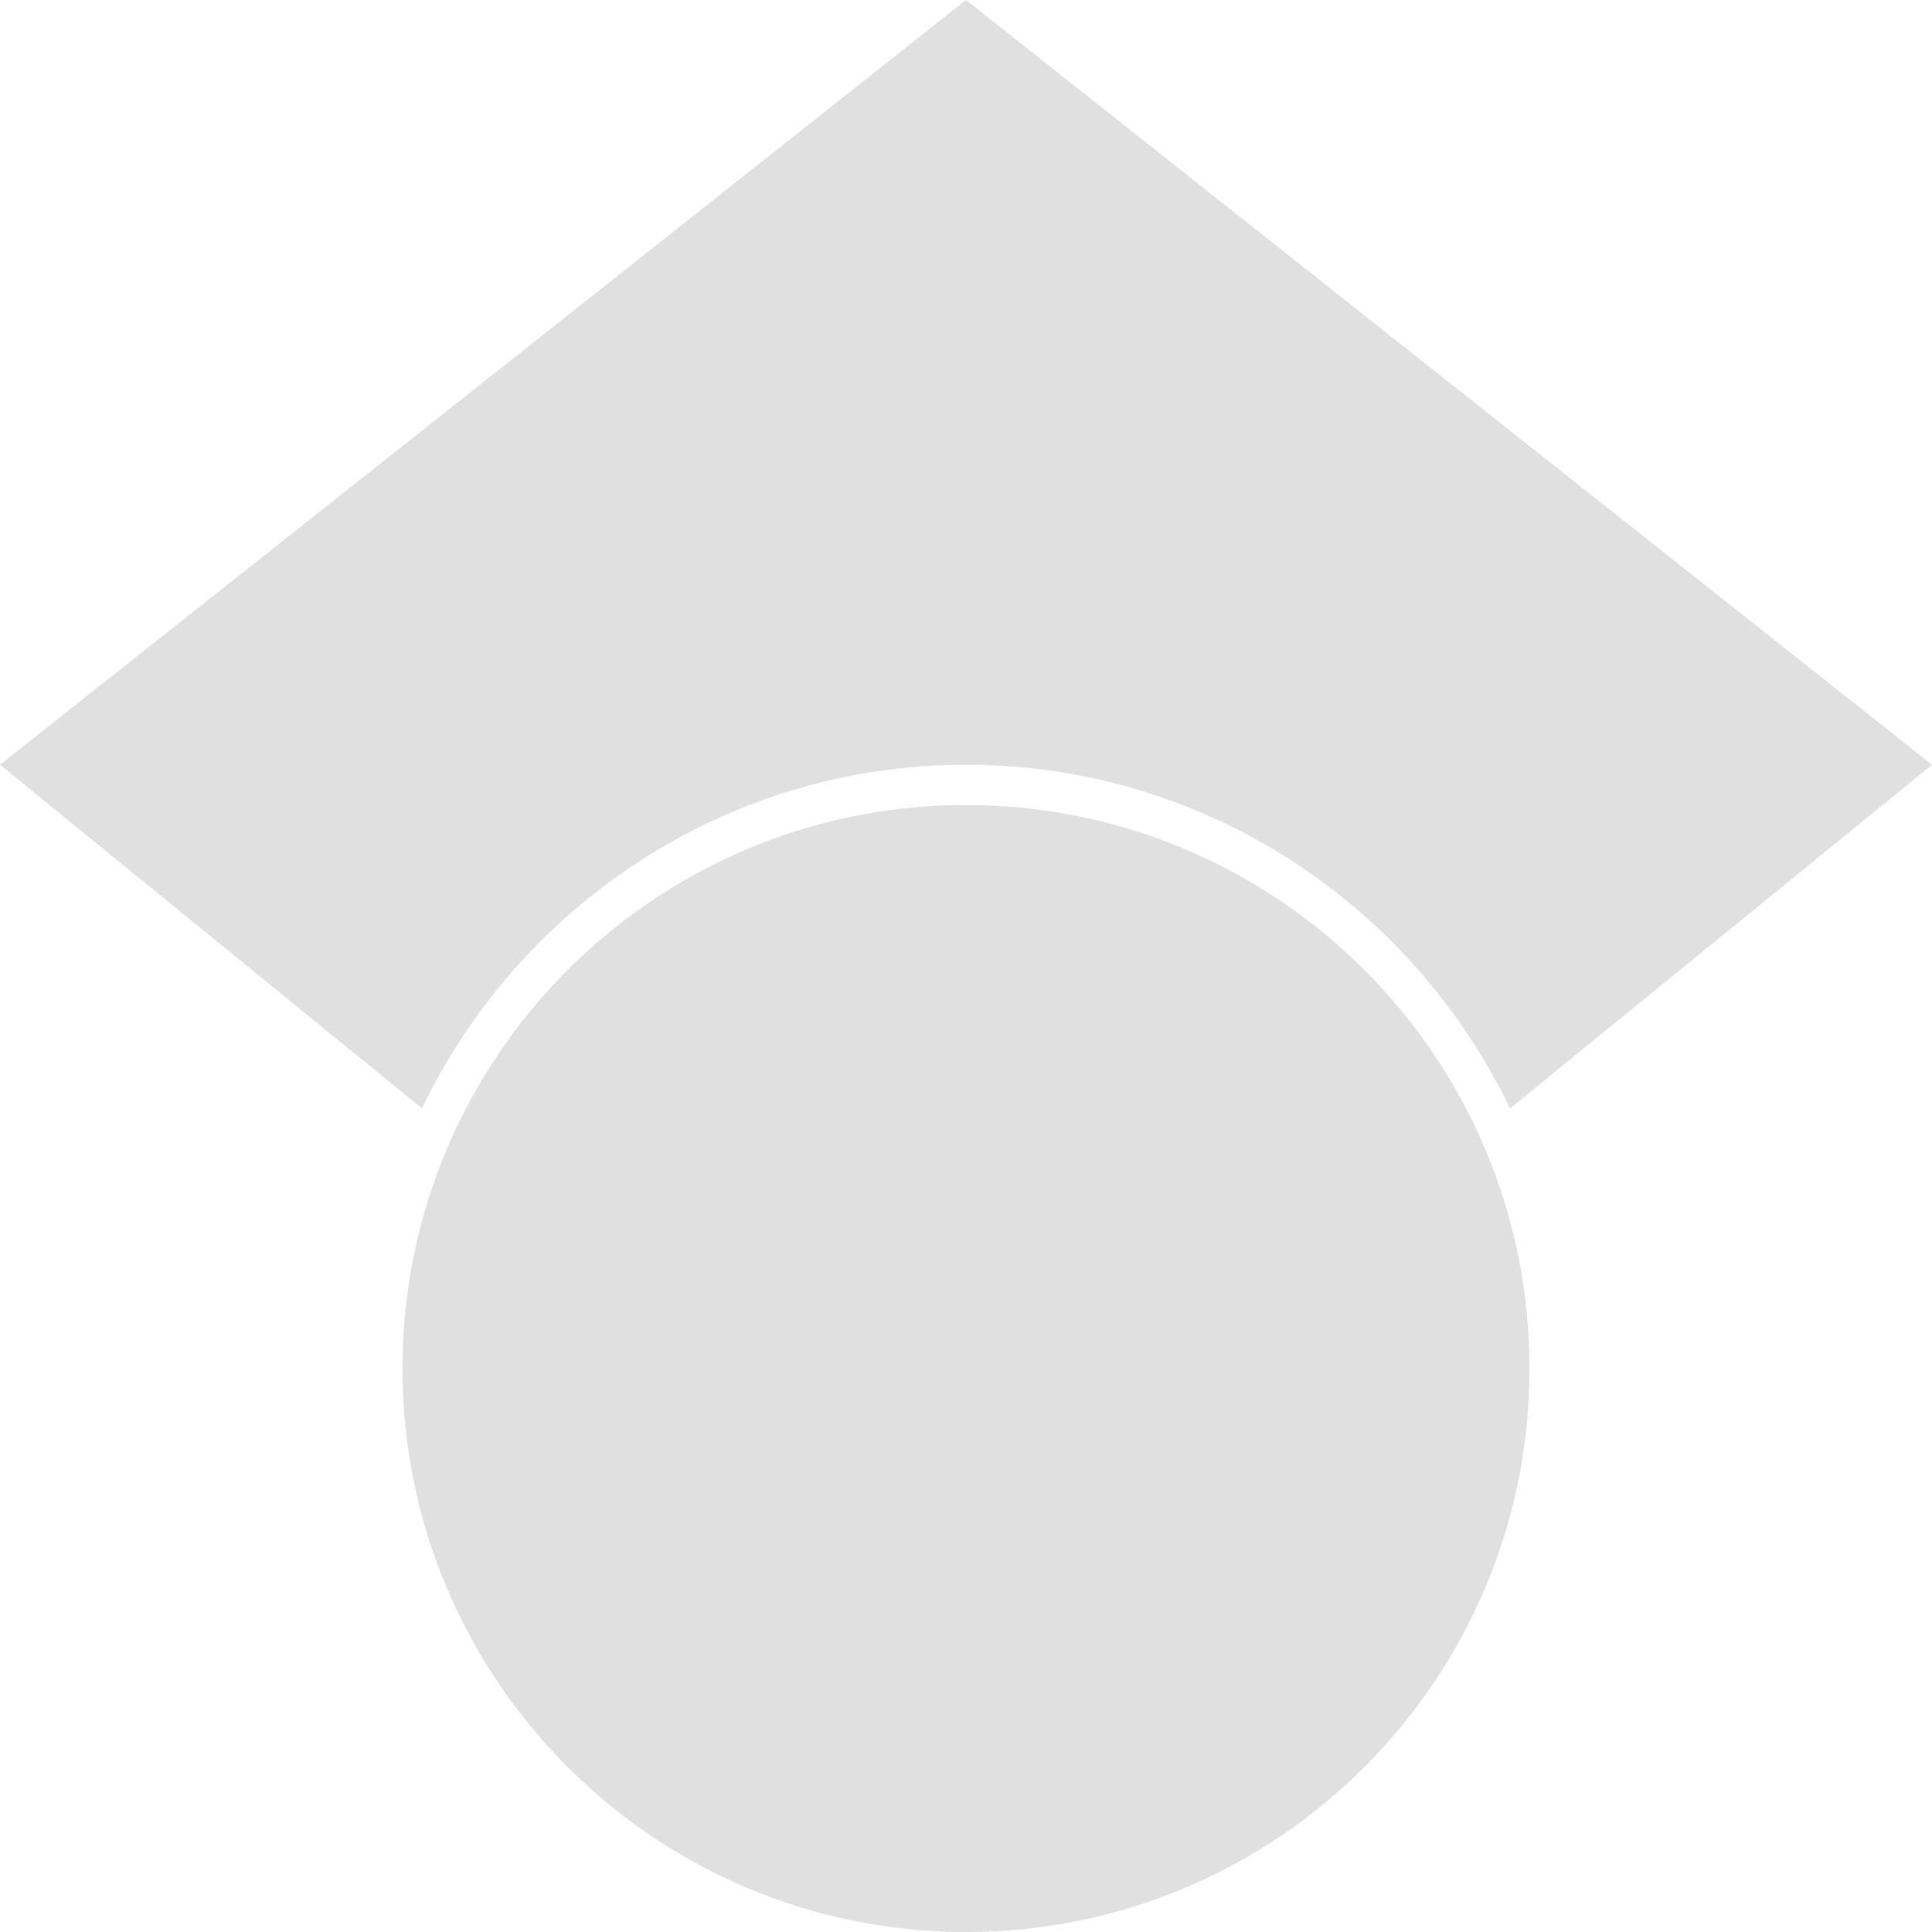
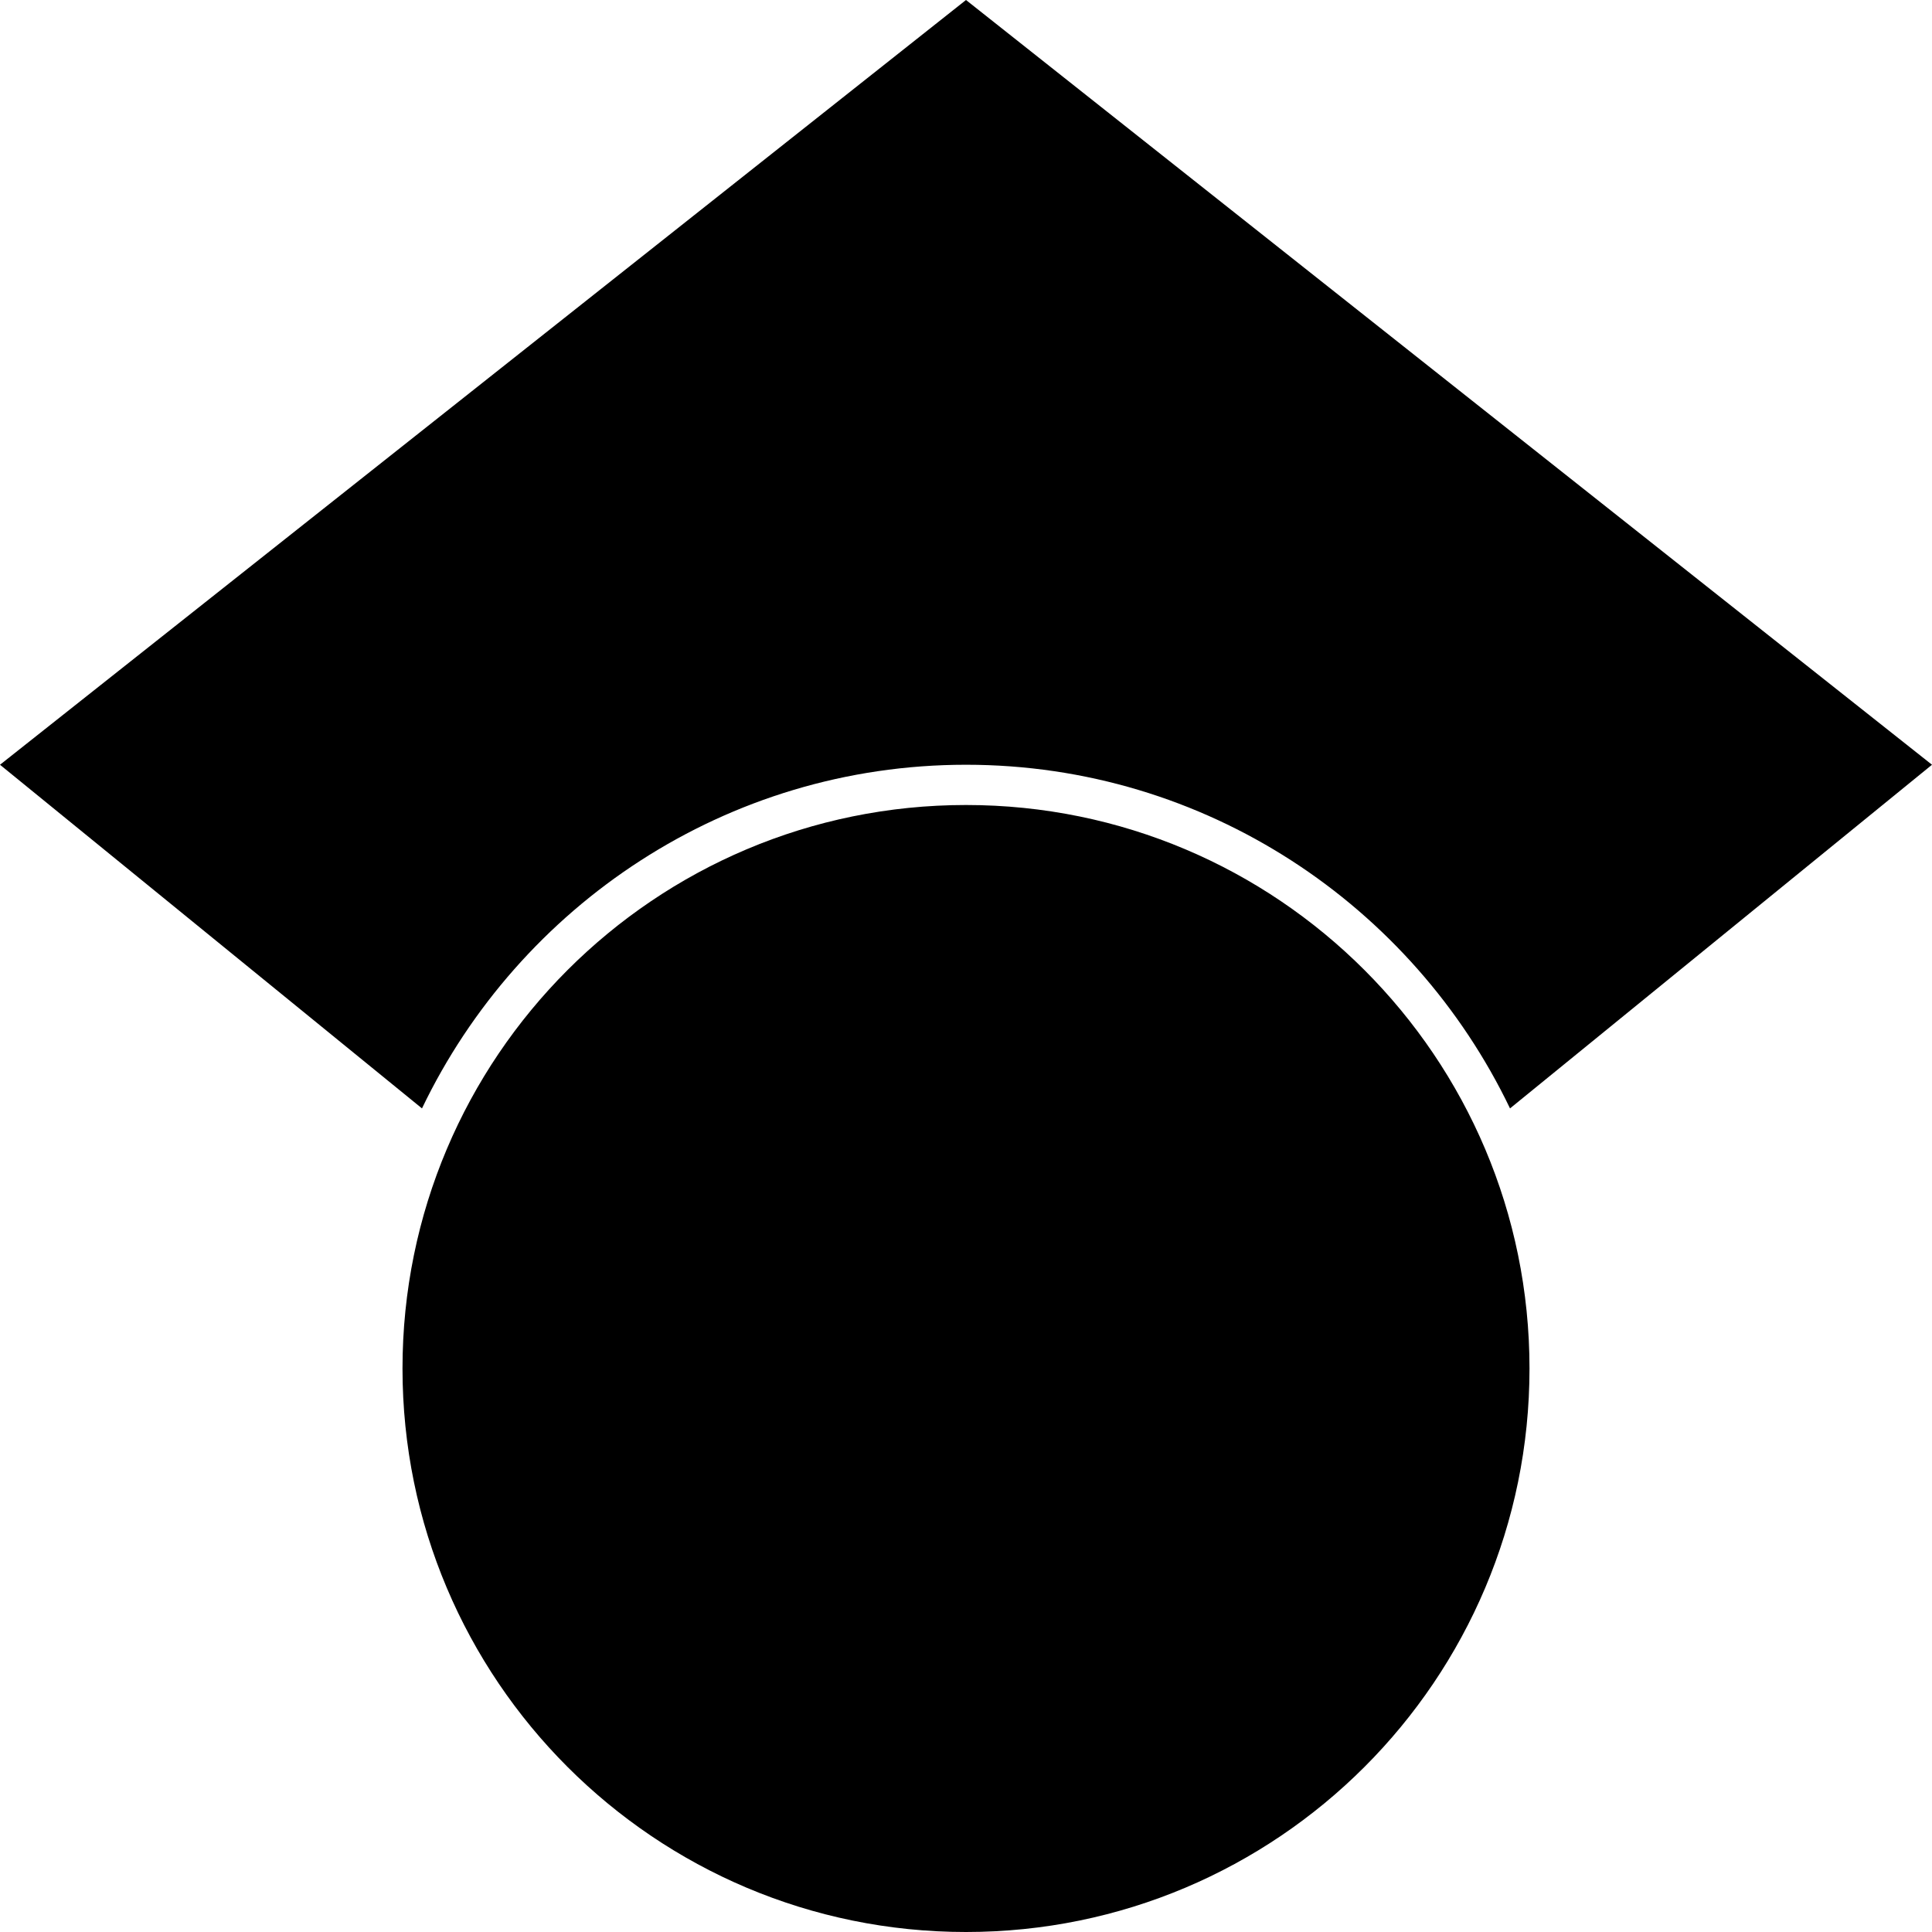
- <svg xmlns="http://www.w3.org/2000/svg" role="img" viewBox="0 0 24 24" fill="#e0e0e0">
+ <svg xmlns="http://www.w3.org/2000/svg" role="img" viewBox="0 0 24 24">
  <path d="M5.242 13.769L0 9.5 12 0l12 9.5-5.242 4.269C17.548 11.249 14.978 9.5 12 9.5c-2.977 0-5.548 1.748-6.758 4.269zM12 10a7 7 0 1 0 0 14 7 7 0 0 0 0-14z" />
</svg>
